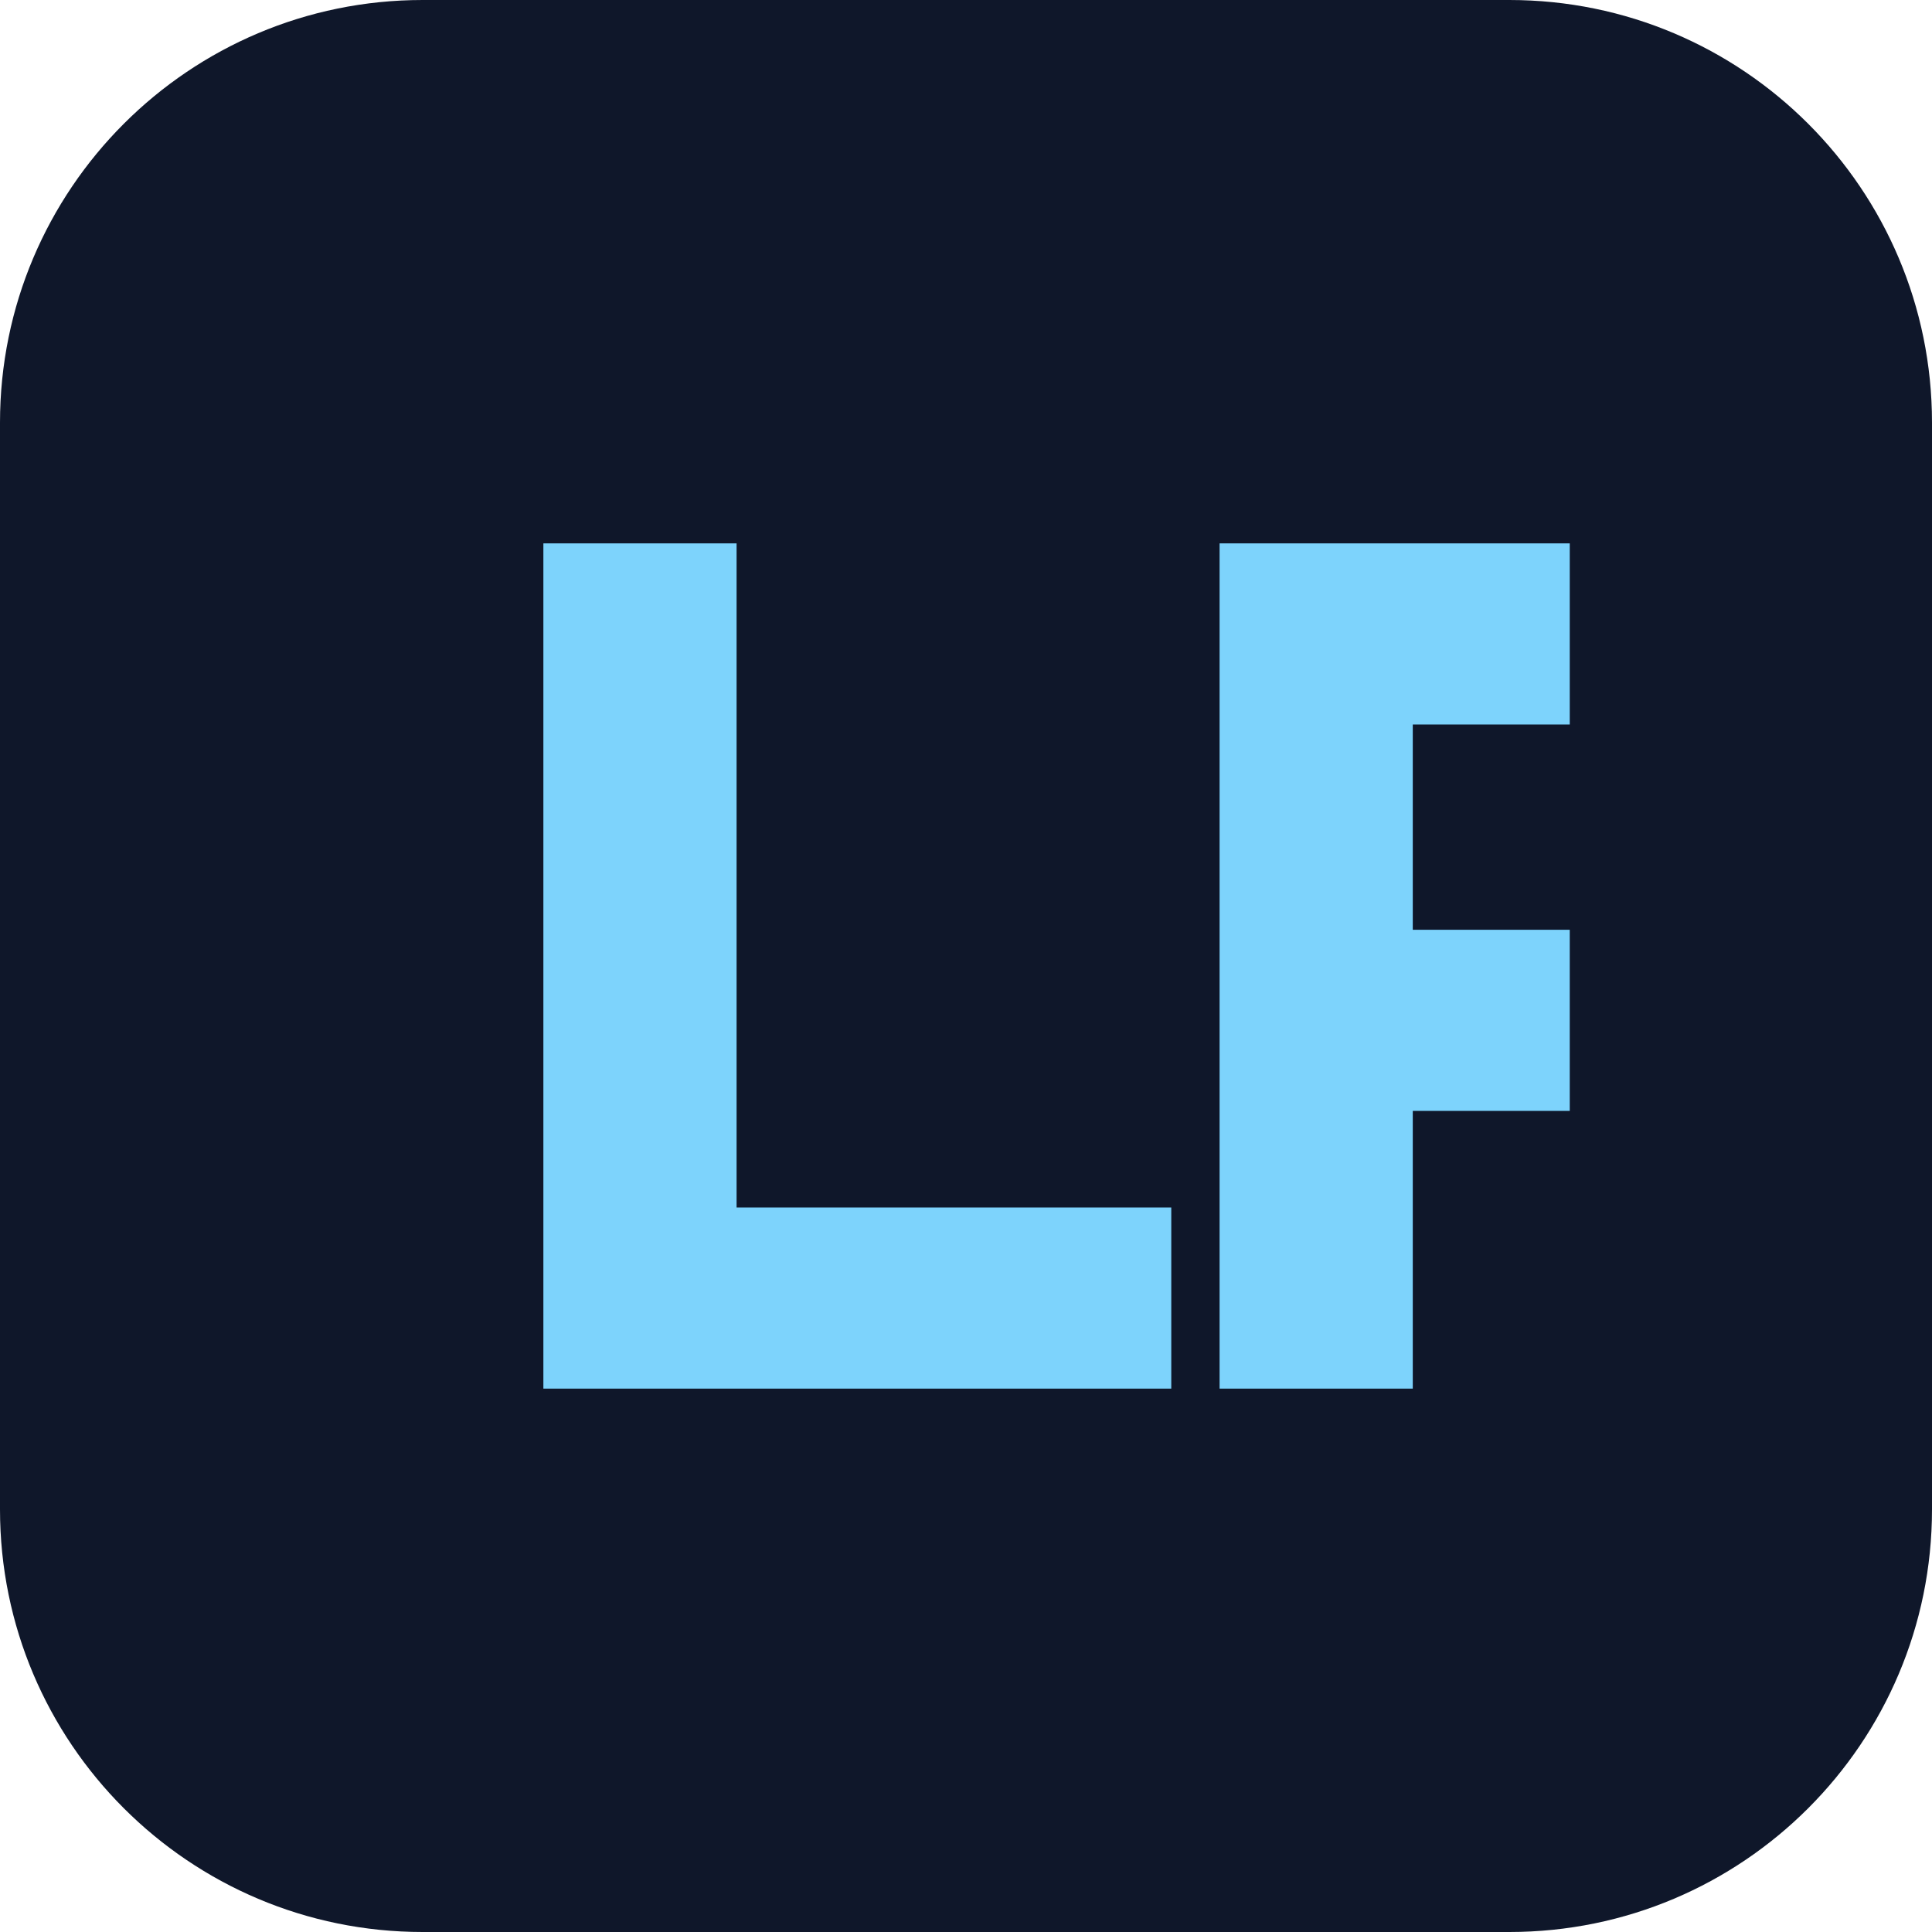
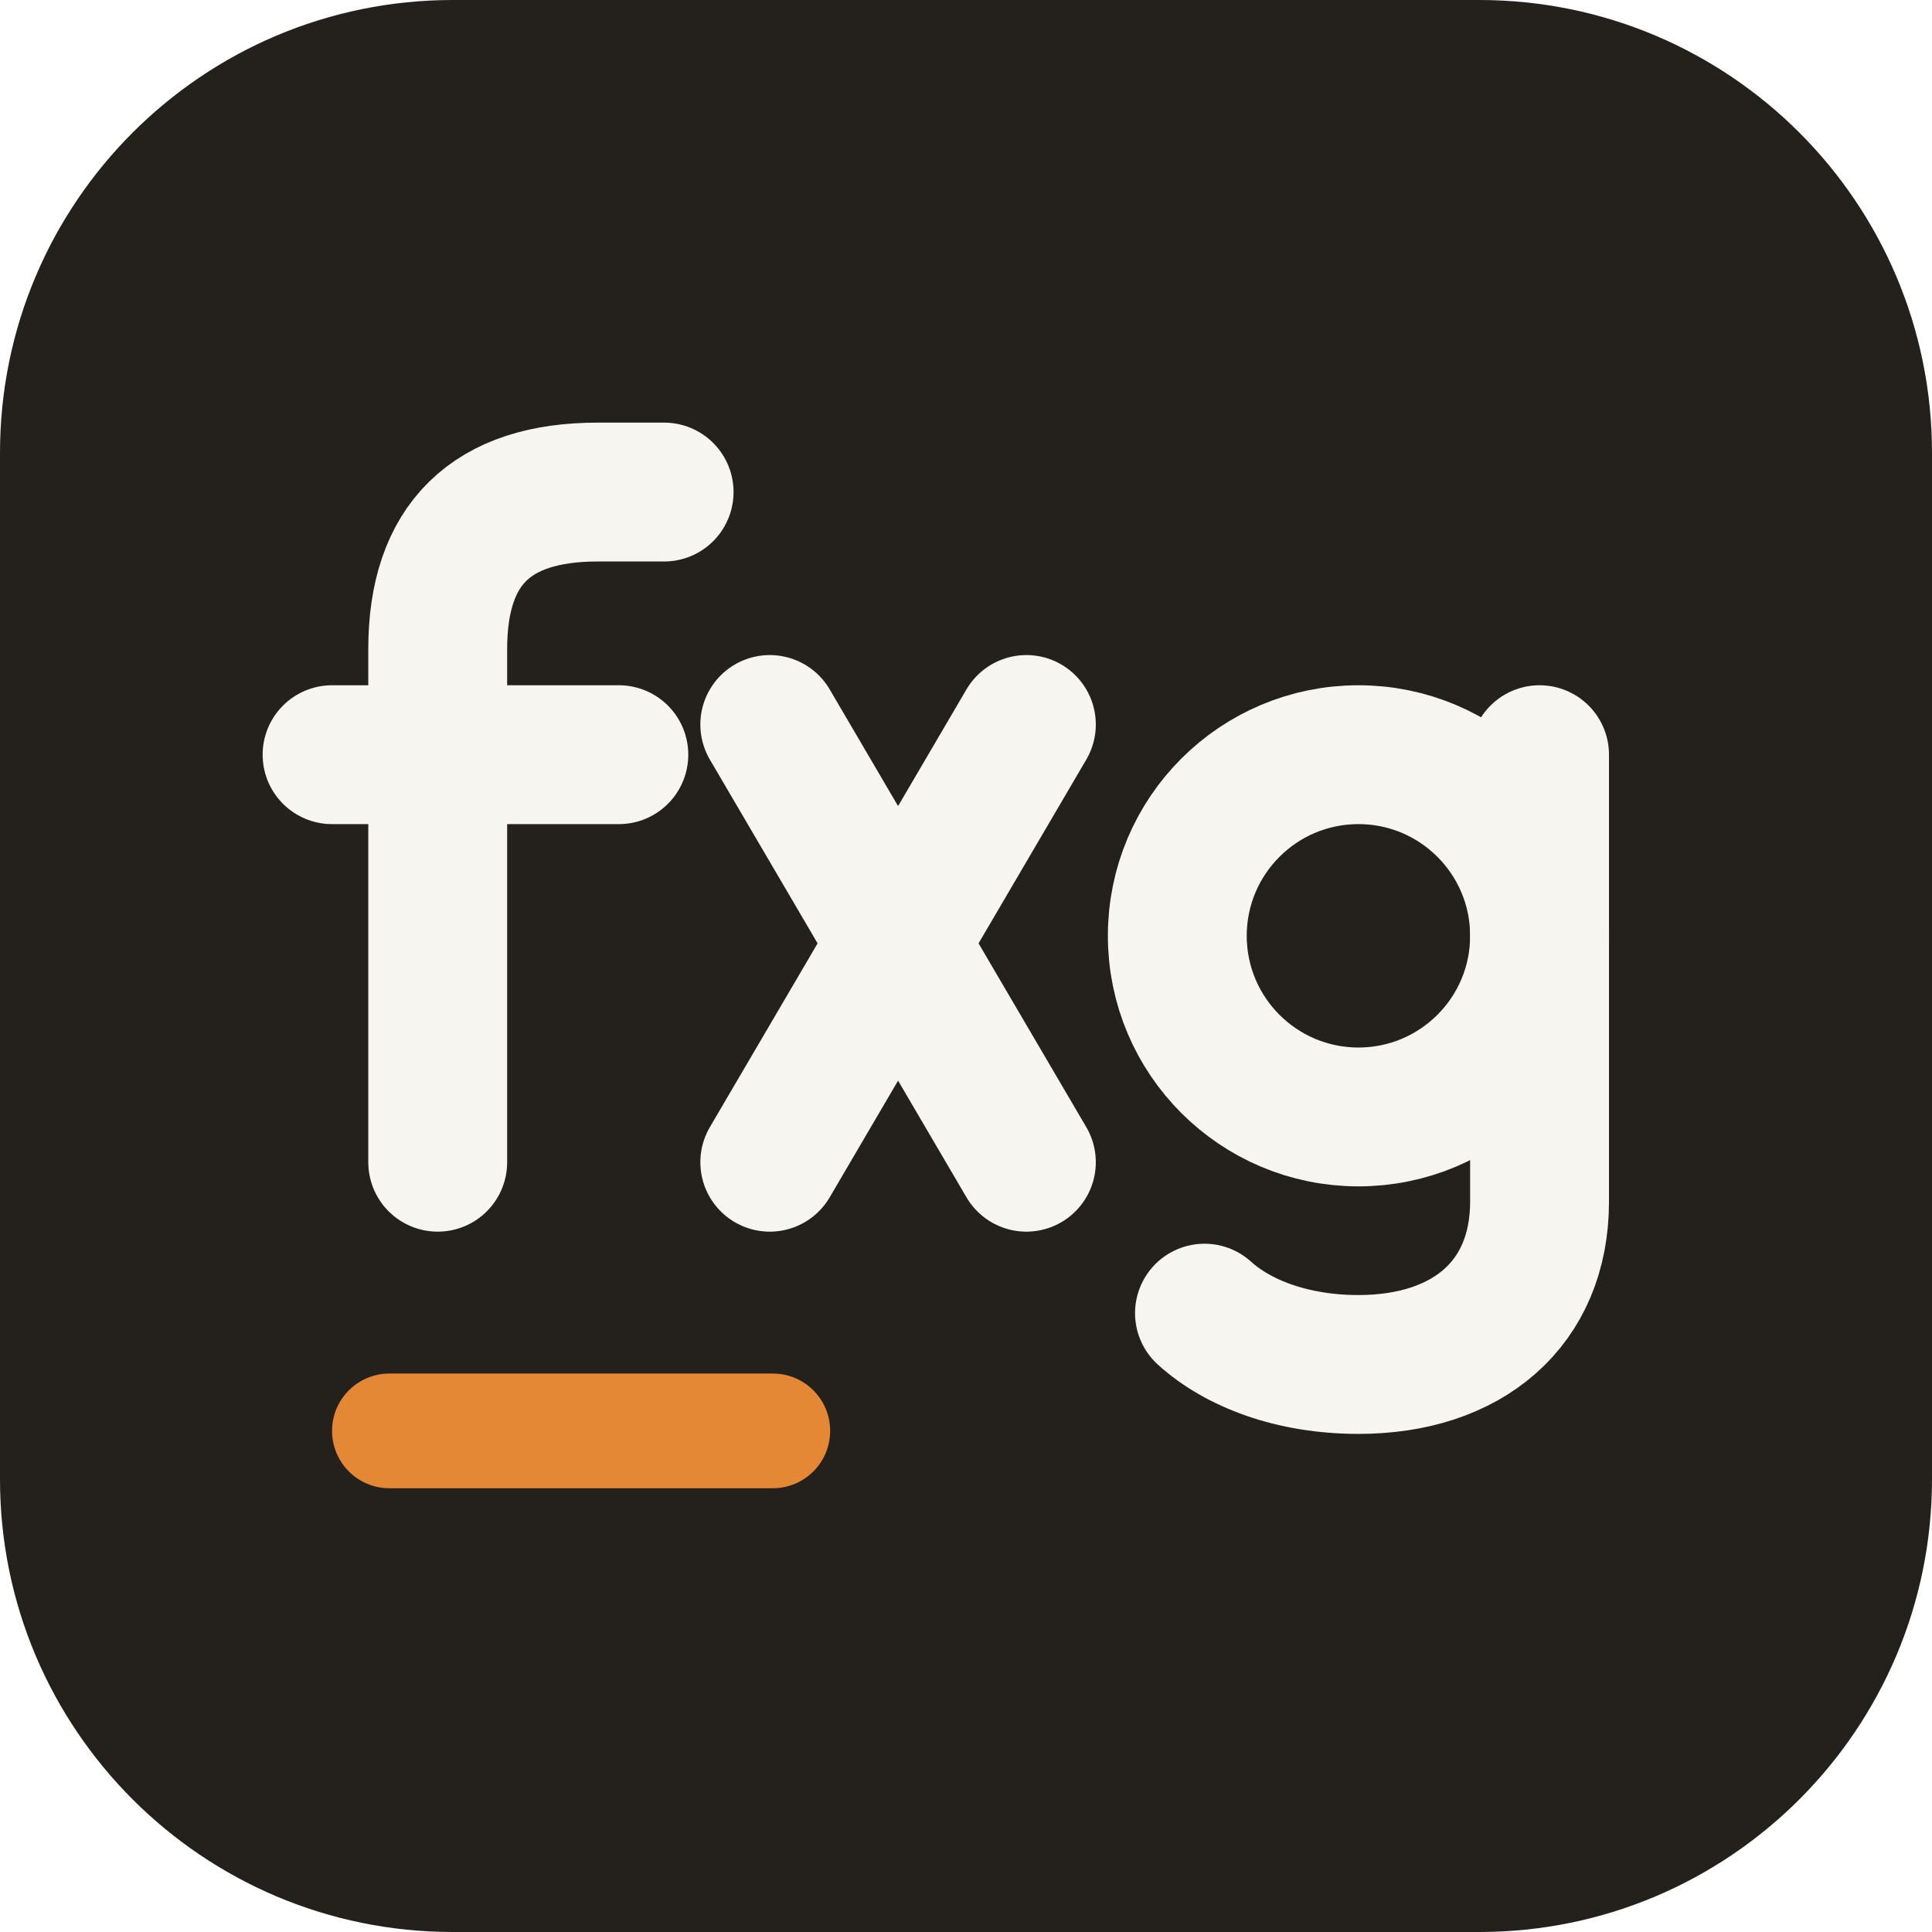
- <svg xmlns="http://www.w3.org/2000/svg" viewBox="0 0 32 32">
-   <rect width="32" height="32" rx="7" fill="#0f172a" />
-   <path d="M9 23V9h3.2v11h7.2v3H9Zm11.2 0V9H26v3h-2.6v3.4H26v3h-2.6V23h-3.2Z" fill="#7dd3fc" />
+ <svg xmlns="http://www.w3.org/2000/svg" viewBox="0 0 64 64">
+   <rect width="64" height="64" rx="15" fill="#24201c" />
+   <g fill="none" stroke="#f7f5f0" stroke-width="4.6" stroke-linecap="round">
+     <path d="M14.5 38.5 L14.5 21.5 Q14.5 16.3 19.8 16.3 L22 16.3" />
+     <path d="M11 25 L20.5 25" />
+     <path d="M25.5 24 L34 38.5" />
+     <path d="M34 24 L25.5 38.5" />
+     <path d="M51 25 L51 39.8 C51 43.2 48.6 45.2 45 45.2 C42.8 45.2 41 44.5 39.9 43.5" />
+     <circle cx="45" cy="31" r="6" />
+   </g>
+   <rect x="11" y="45.5" width="16.5" height="3.8" rx="1.9" fill="#e58835" />
</svg>
